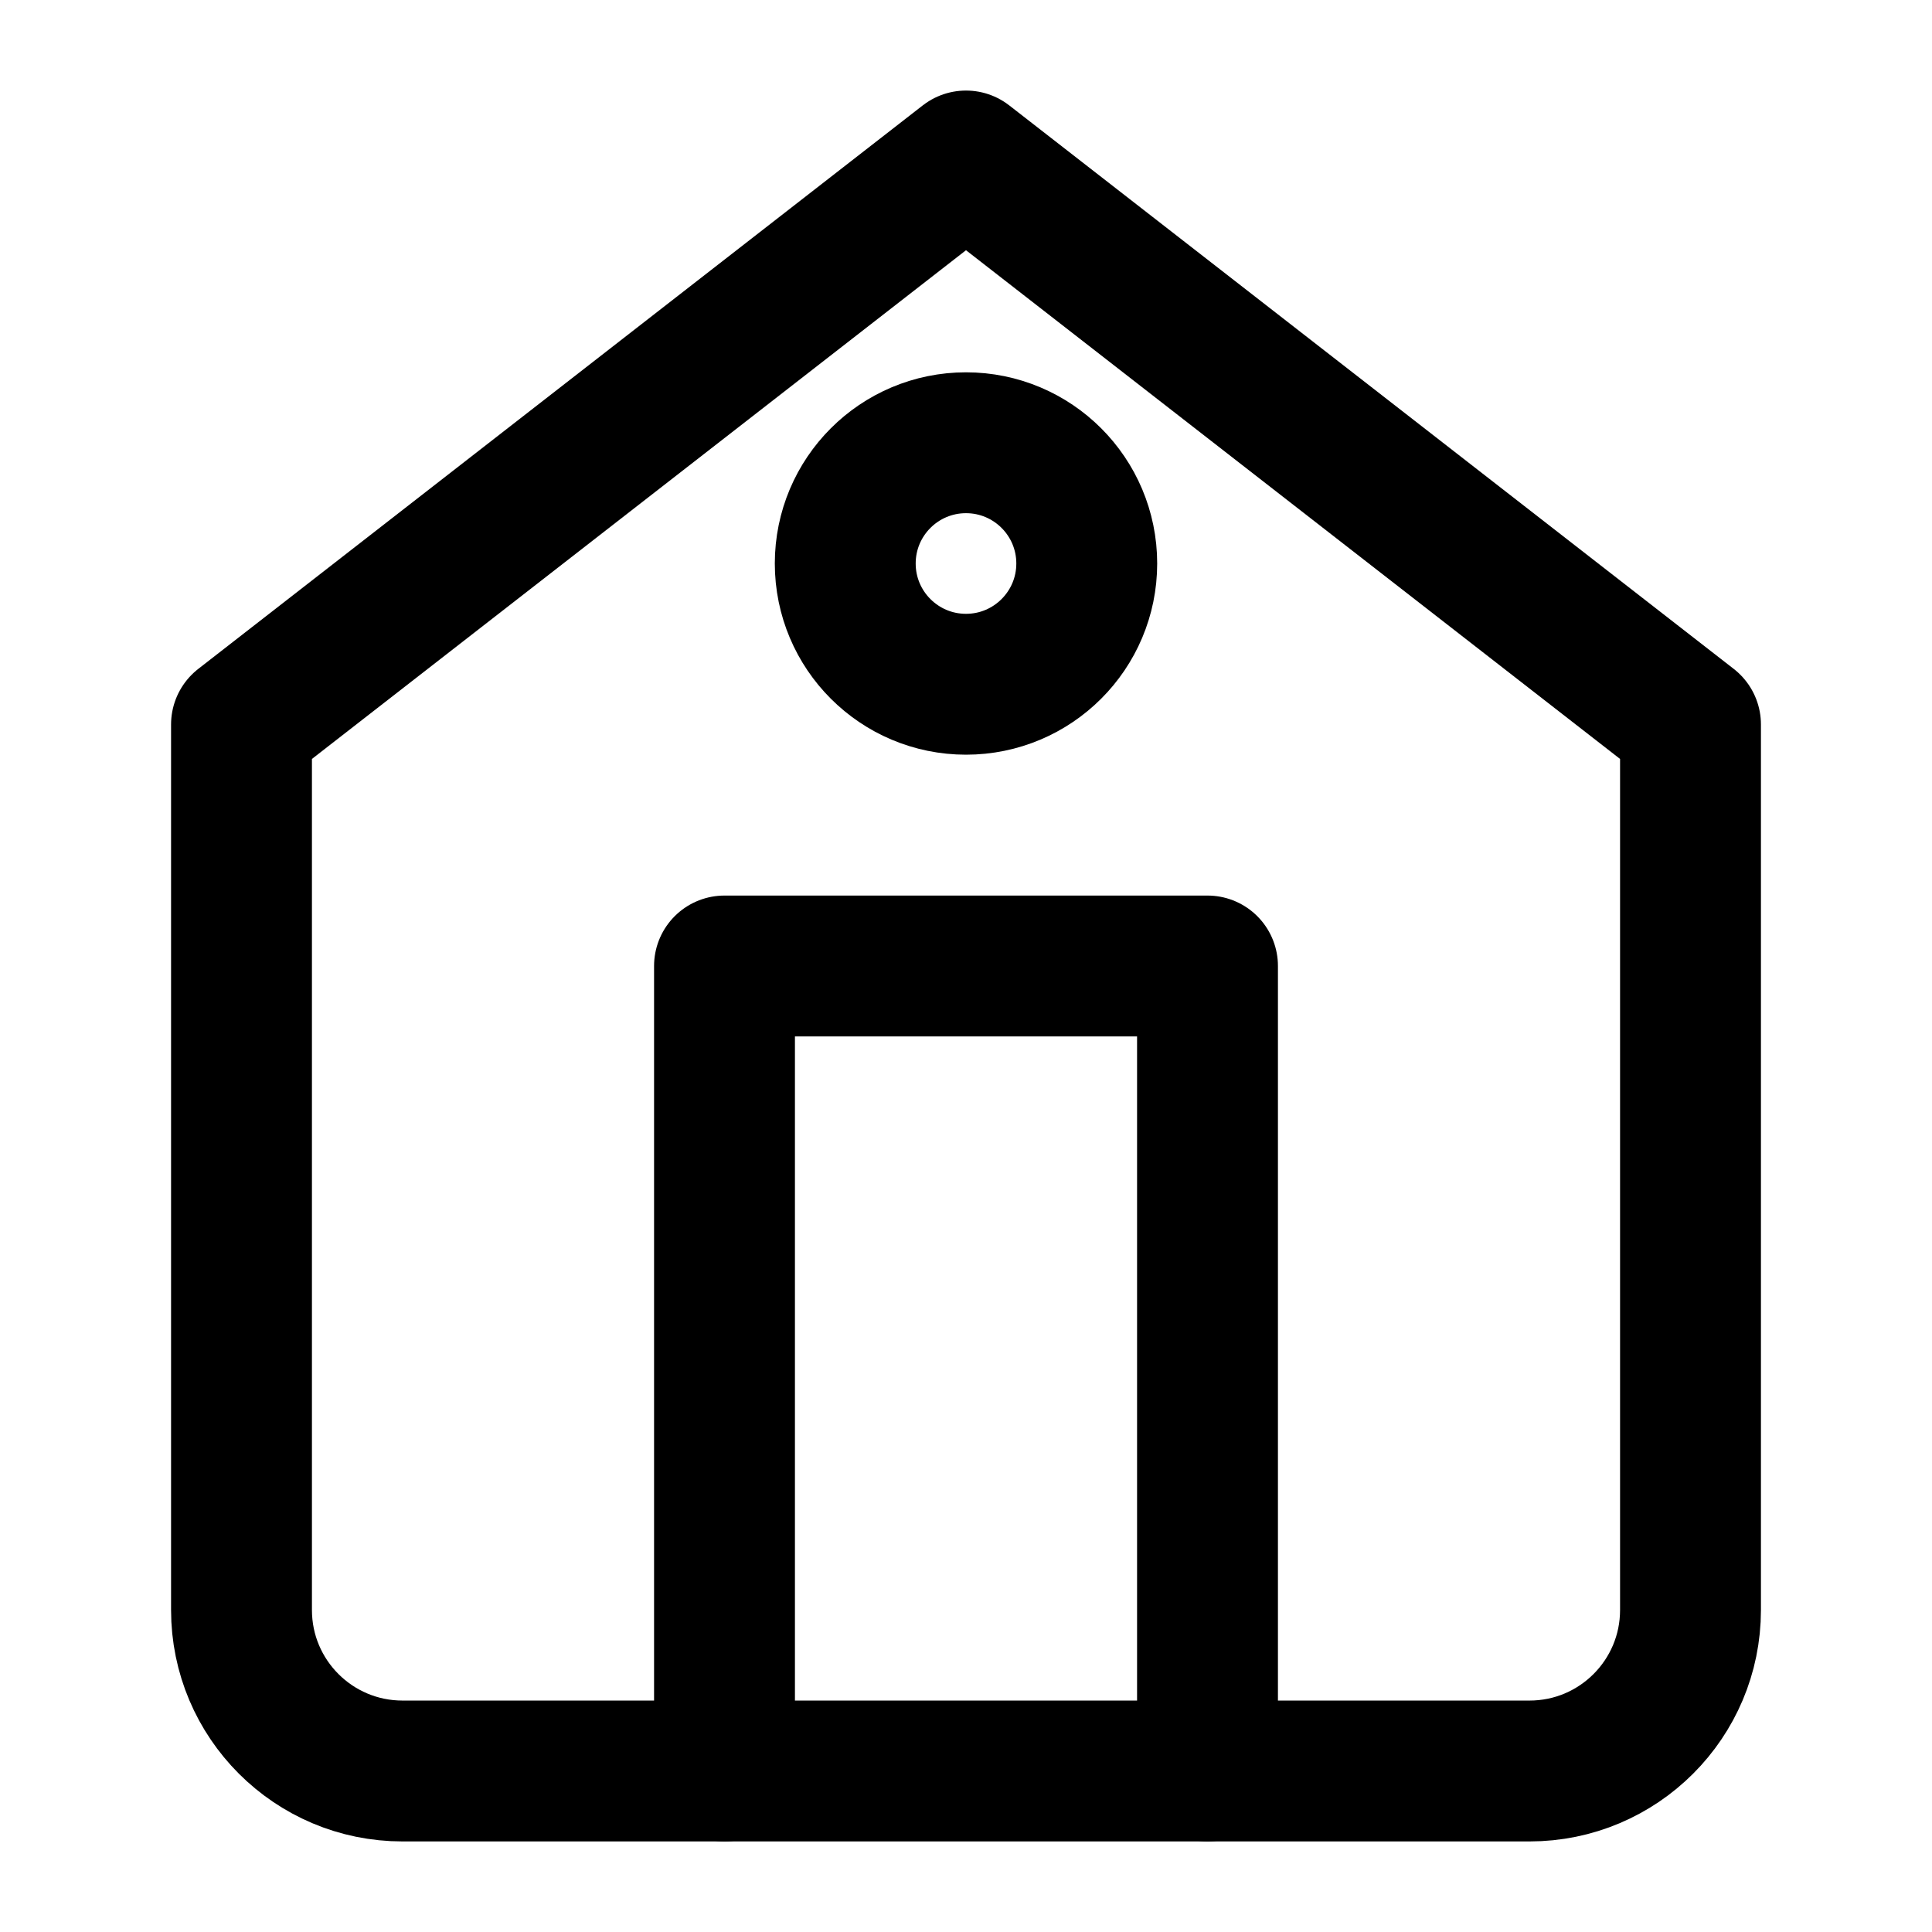
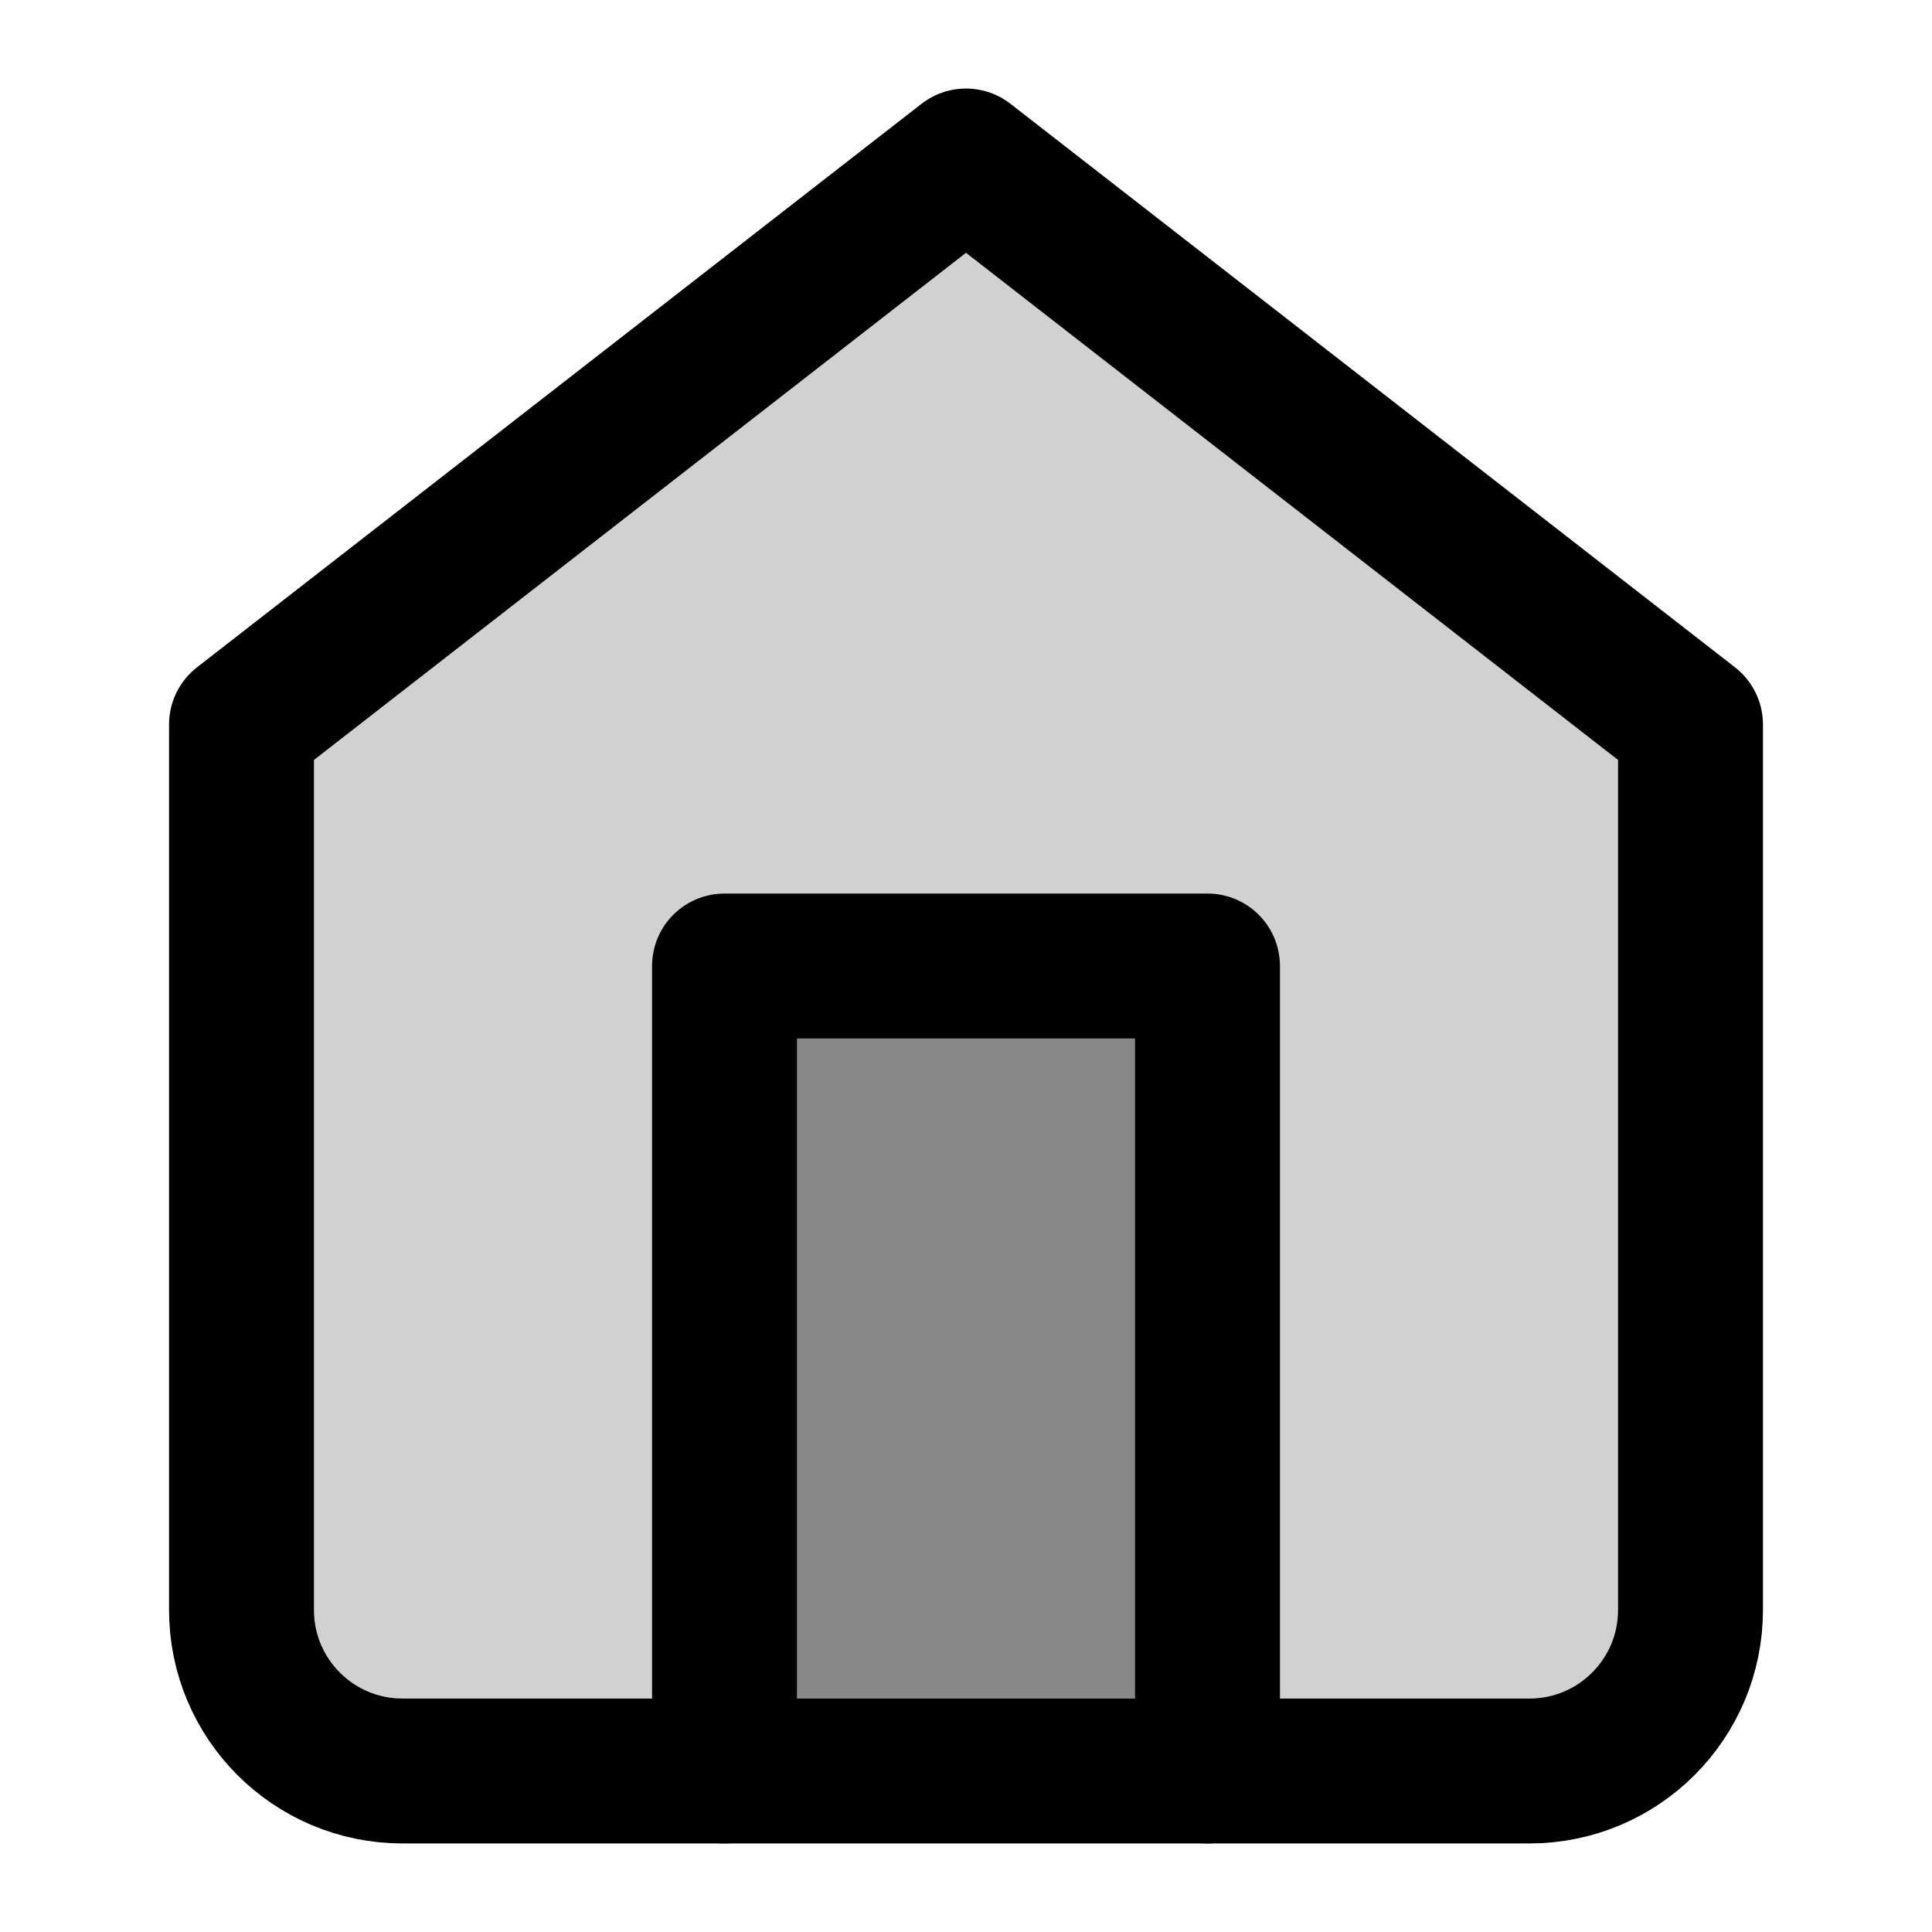
- <svg xmlns="http://www.w3.org/2000/svg" viewBox="0 0 24 24" fill="none" stroke="currentColor" stroke-width="1.75" stroke-linecap="round" stroke-linejoin="round">
-   <path d="M3 9l9-7 9 7v11a2 2 0 0 1-2 2H5a2 2 0 0 1-2-2z" />
-   <polyline points="9 22 9 12 15 12 15 22" />
-   <circle cx="12" cy="7" r="1.5" />
+ <svg xmlns="http://www.w3.org/2000/svg" viewBox="0 0 24 24" fill="none" stroke-linecap="round" stroke-linejoin="round">
+   <path d="M3 9l9-7 9 7v11a2 2 0 01-2 2H5a2 2 0 01-2-2z" fill="currentColor" fill-opacity="0.18" stroke="currentColor" stroke-width="1.8" />
+   <polyline points="9 22 9 12 15 12 15 22" fill="currentColor" fill-opacity="0.35" stroke="currentColor" stroke-width="1.8" />
</svg>
